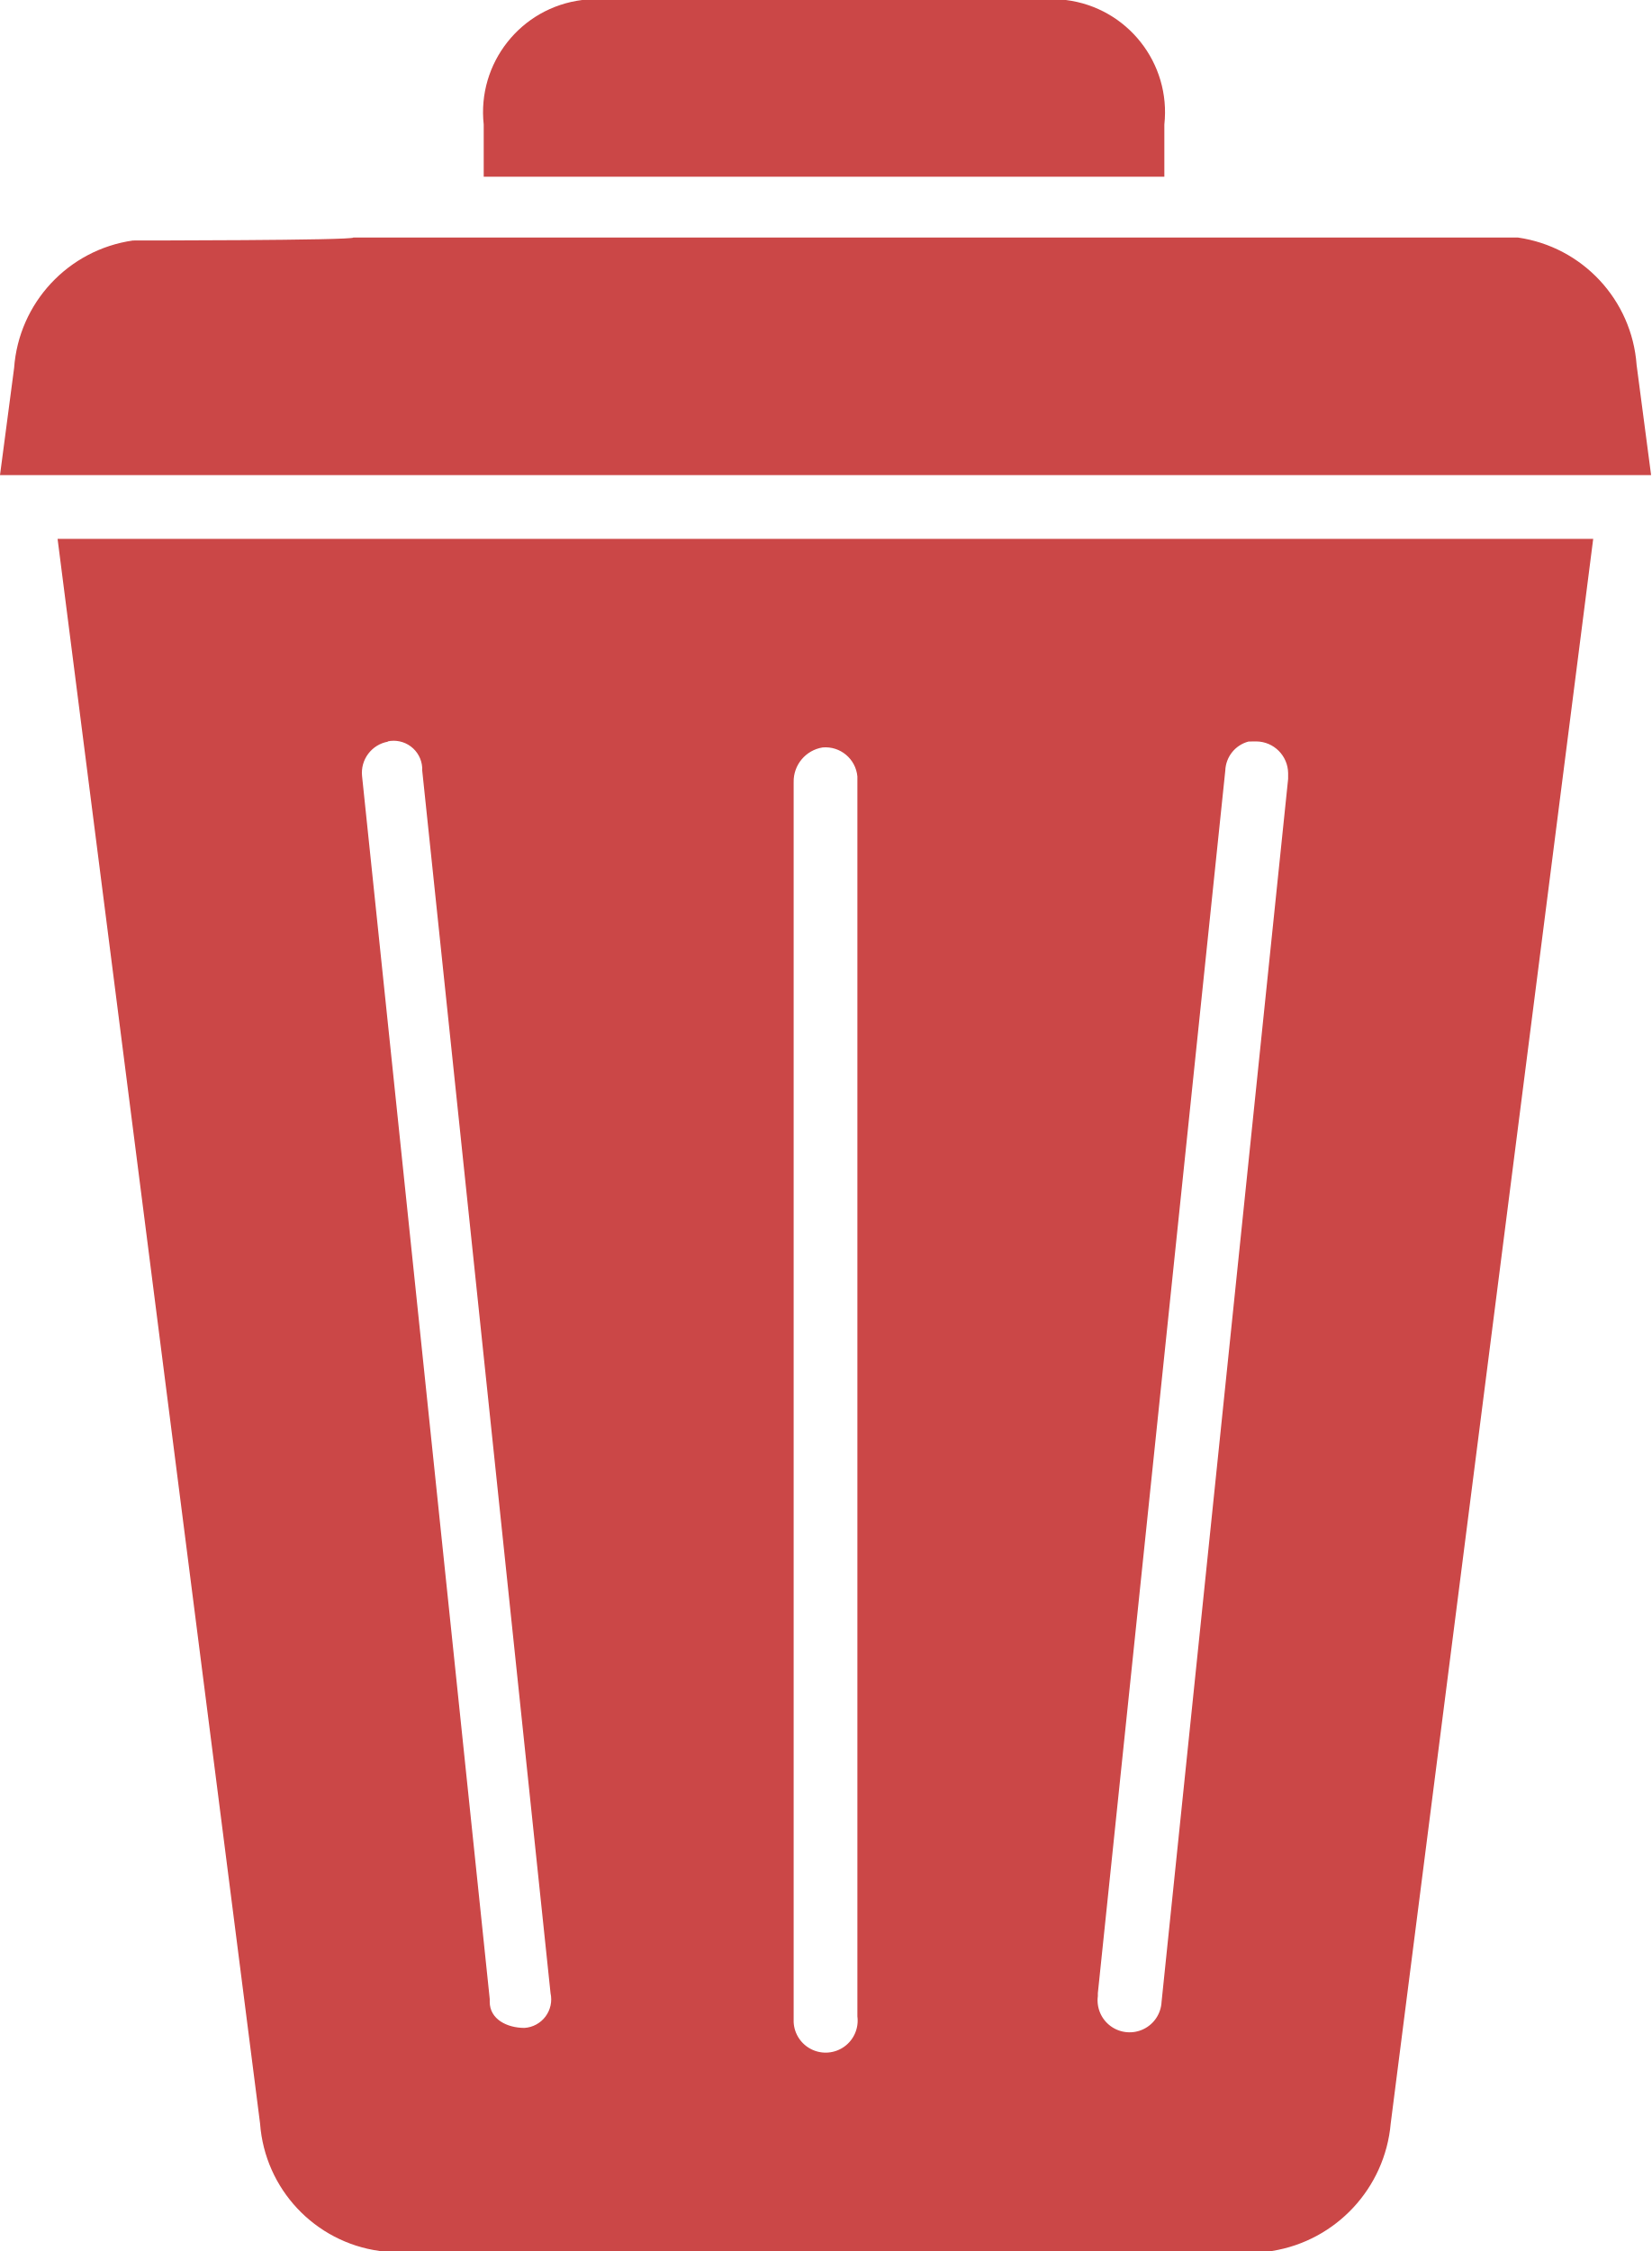
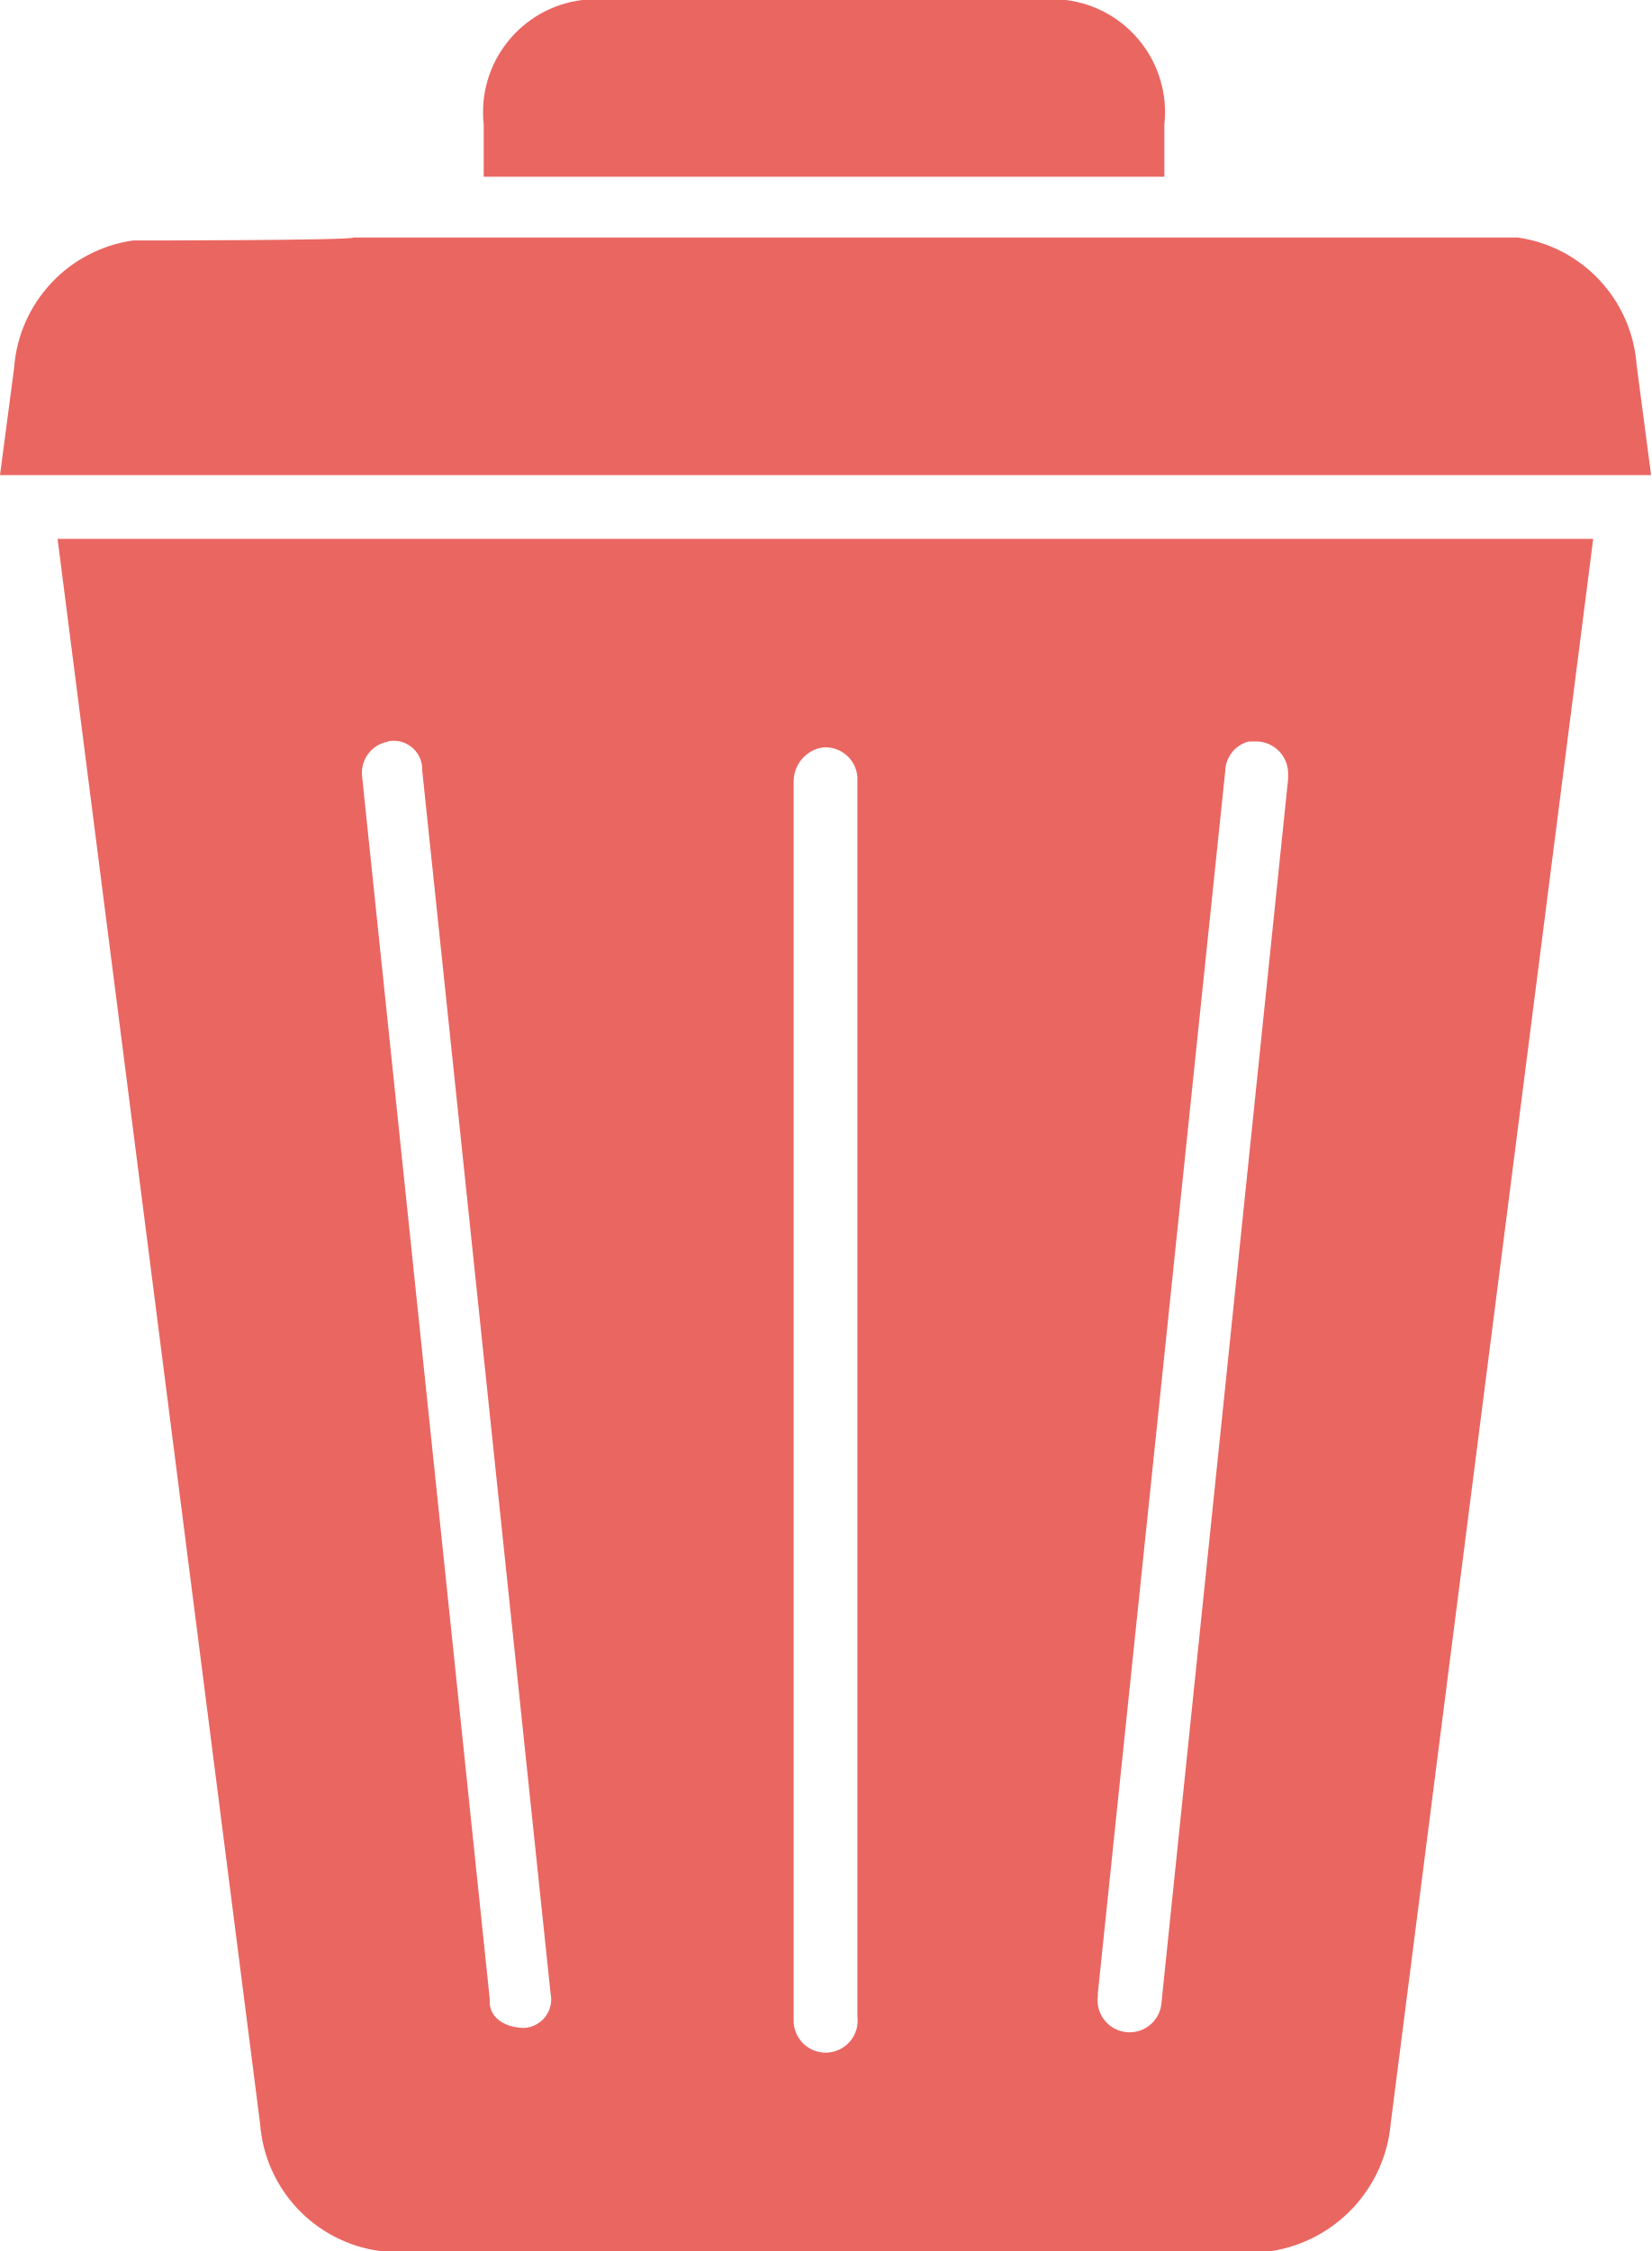
<svg xmlns="http://www.w3.org/2000/svg" width="26.092" height="35.567" viewBox="0 0 26.092 35.567">
  <g id="delete_icon" data-name="delete icon" transform="translate(-759.209 -345.275)">
-     <path id="Path_493" data-name="Path 493" d="M9.2,952.4a1.787,1.787,0,0,0-1.556,1.968v.824H18.4v-.824a1.787,1.787,0,0,0-1.556-1.968Zm-7.1,3.8a2.195,2.195,0,0,0-1.877,2.014L0,959.907H26.092l-.229-1.74a2.195,2.195,0,0,0-1.877-2.014H5.585C5.585,956.2,2.106,956.2,2.106,956.2Zm-1.19,4.715,3.2,25.039A2.195,2.195,0,0,0,6,987.967H20.1a2.24,2.24,0,0,0,1.877-2.014l3.2-25.039H.915Zm18.9,3.2h.046a.508.508,0,0,1,.5.5v.092L18.356,984.03a.506.506,0,1,1-1.007-.091v-.046l2.014-19.318a.493.493,0,0,1,.366-.458Zm-13.687,0a.452.452,0,0,1,.549.412v.045L8.7,983.893a.452.452,0,0,1-.412.549c-.275,0-.549-.137-.549-.412v-.046L5.722,964.667A.5.5,0,0,1,6.134,964.118ZM13,964.21a.507.507,0,0,1,.549.458v19.592a.506.506,0,1,1-1.007.091V964.759A.544.544,0,0,1,13,964.21Z" transform="translate(759.209 -607.125)" fill="#cb4747" />
+     <path id="Path_493" data-name="Path 493" d="M9.2,952.4a1.787,1.787,0,0,0-1.556,1.968v.824H18.4v-.824a1.787,1.787,0,0,0-1.556-1.968Zm-7.1,3.8a2.195,2.195,0,0,0-1.877,2.014L0,959.907H26.092l-.229-1.74a2.195,2.195,0,0,0-1.877-2.014H5.585C5.585,956.2,2.106,956.2,2.106,956.2Zm-1.19,4.715,3.2,25.039A2.195,2.195,0,0,0,6,987.967H20.1a2.24,2.24,0,0,0,1.877-2.014l3.2-25.039H.915Zm18.9,3.2h.046a.508.508,0,0,1,.5.5v.092L18.356,984.03a.506.506,0,1,1-1.007-.091v-.046l2.014-19.318a.493.493,0,0,1,.366-.458Zm-13.687,0a.452.452,0,0,1,.549.412v.045L8.7,983.893a.452.452,0,0,1-.412.549c-.275,0-.549-.137-.549-.412v-.046L5.722,964.667A.5.5,0,0,1,6.134,964.118ZM13,964.21a.507.507,0,0,1,.549.458v19.592a.506.506,0,1,1-1.007.091V964.759A.544.544,0,0,1,13,964.21Z" transform="translate(759.209 -607.125)" fill="#ea6661" />
  </g>
</svg>
